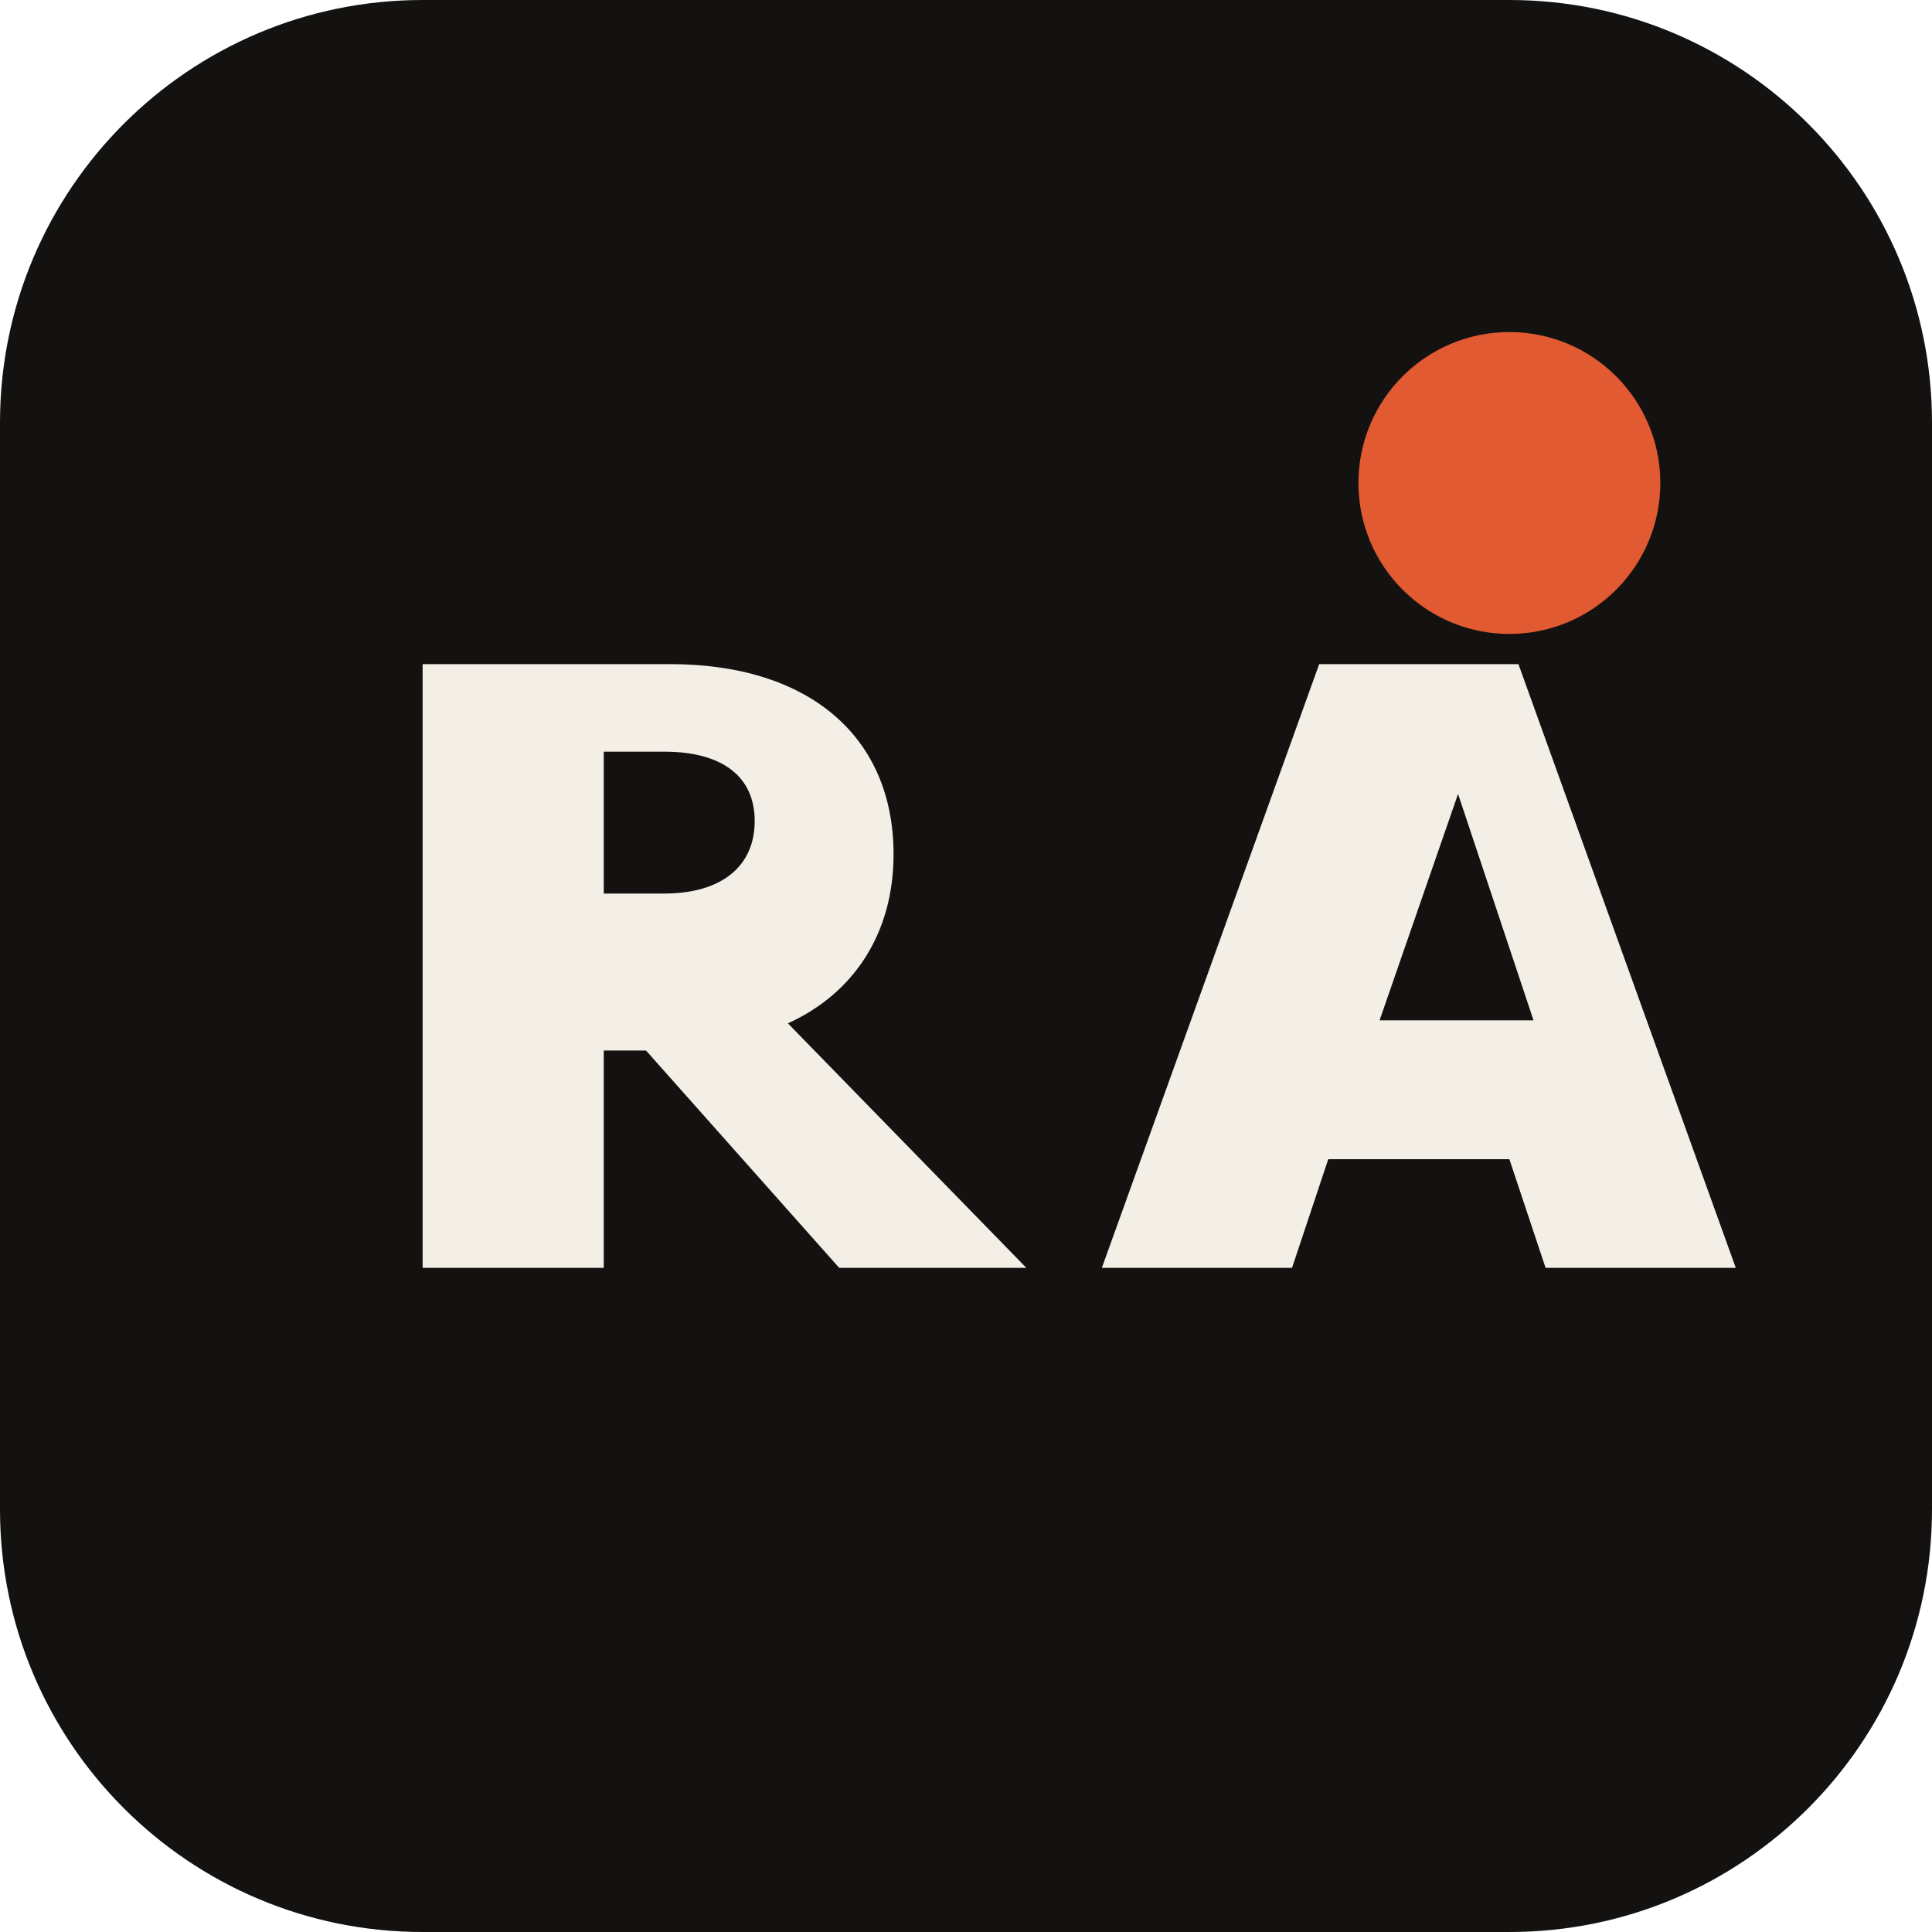
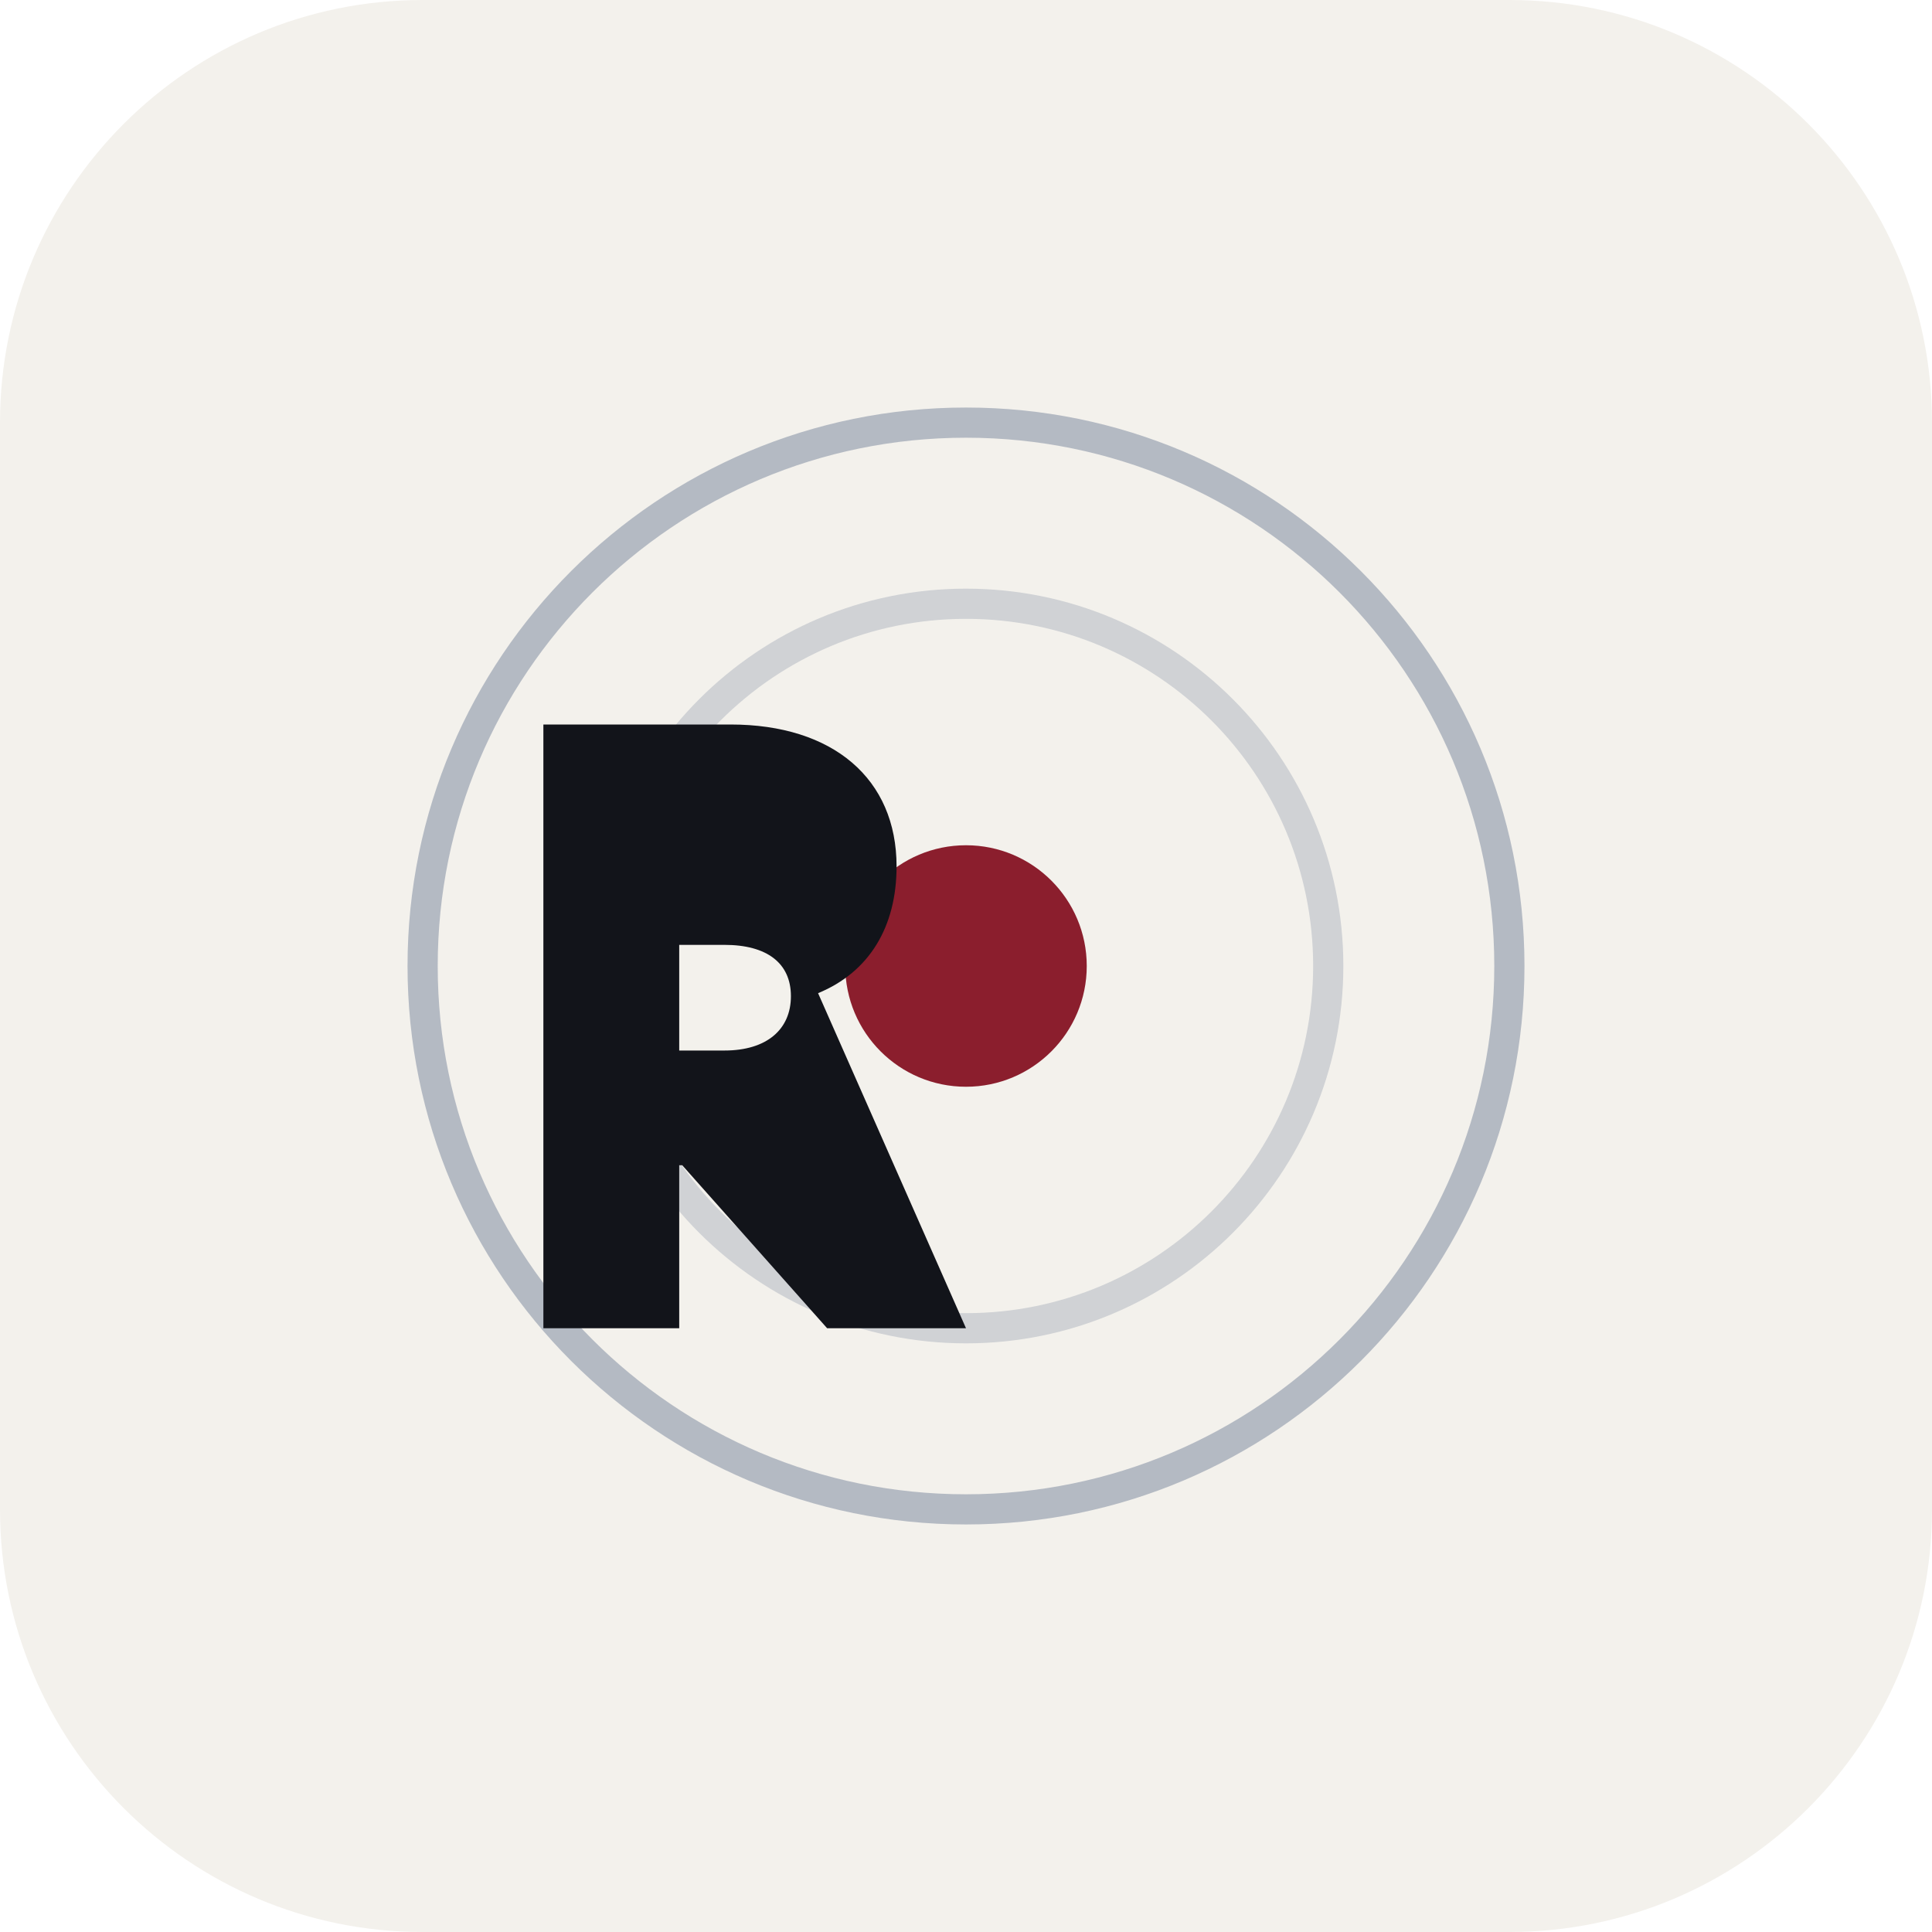
<svg xmlns="http://www.w3.org/2000/svg" viewBox="0 0 64 64" fill="none">
-   <rect width="64" height="64" rx="14" fill="#141210" />
-   <path d="M14 42V22h8.2c4.6 0 7.4 2.4 7.4 6.3 0 2.6-1.3 4.6-3.5 5.6L34 42h-6.2l-6.4-7.2H20V42H14zm6-12.4h2c1.9 0 3-.9 3-2.4s-1.1-2.3-3-2.3H20v4.7zM36.5 42l7.2-20h6.6l7.2 20h-6.3l-1.2-3.6H44l-1.2 3.6h-6.3zm9.2-8.2h5.1l-2.5-7.5-2.6 7.5z" fill="#F4EFE6" />
-   <circle cx="50" cy="16" r="5" fill="#E25A32" />
+   <rect width="64" height="64" rx="14" fill="#F3F1EC" />
+   <circle cx="32" cy="32" r="18" stroke="#9AA3B2" stroke-width="1" fill="none" opacity="0.7" />
+   <circle cx="32" cy="32" r="12" stroke="#9AA3B2" stroke-width="1" fill="none" opacity="0.4" />
+   <circle cx="32" cy="32" r="4" fill="#8B1E2D" />
+   <path d="M18 44V24h6.2c3.4 0 5.5 1.8 5.5 4.7 0 2-.9 3.5-2.6 4.2L32 44h-4.6l-4.8-5.4H22.5V44H18zm4.5-9.2h1.5c1.4 0 2.2-.7 2.2-1.8s-.8-1.7-2.2-1.7h-1.5v3.5z" fill="#12141A" />
</svg>
